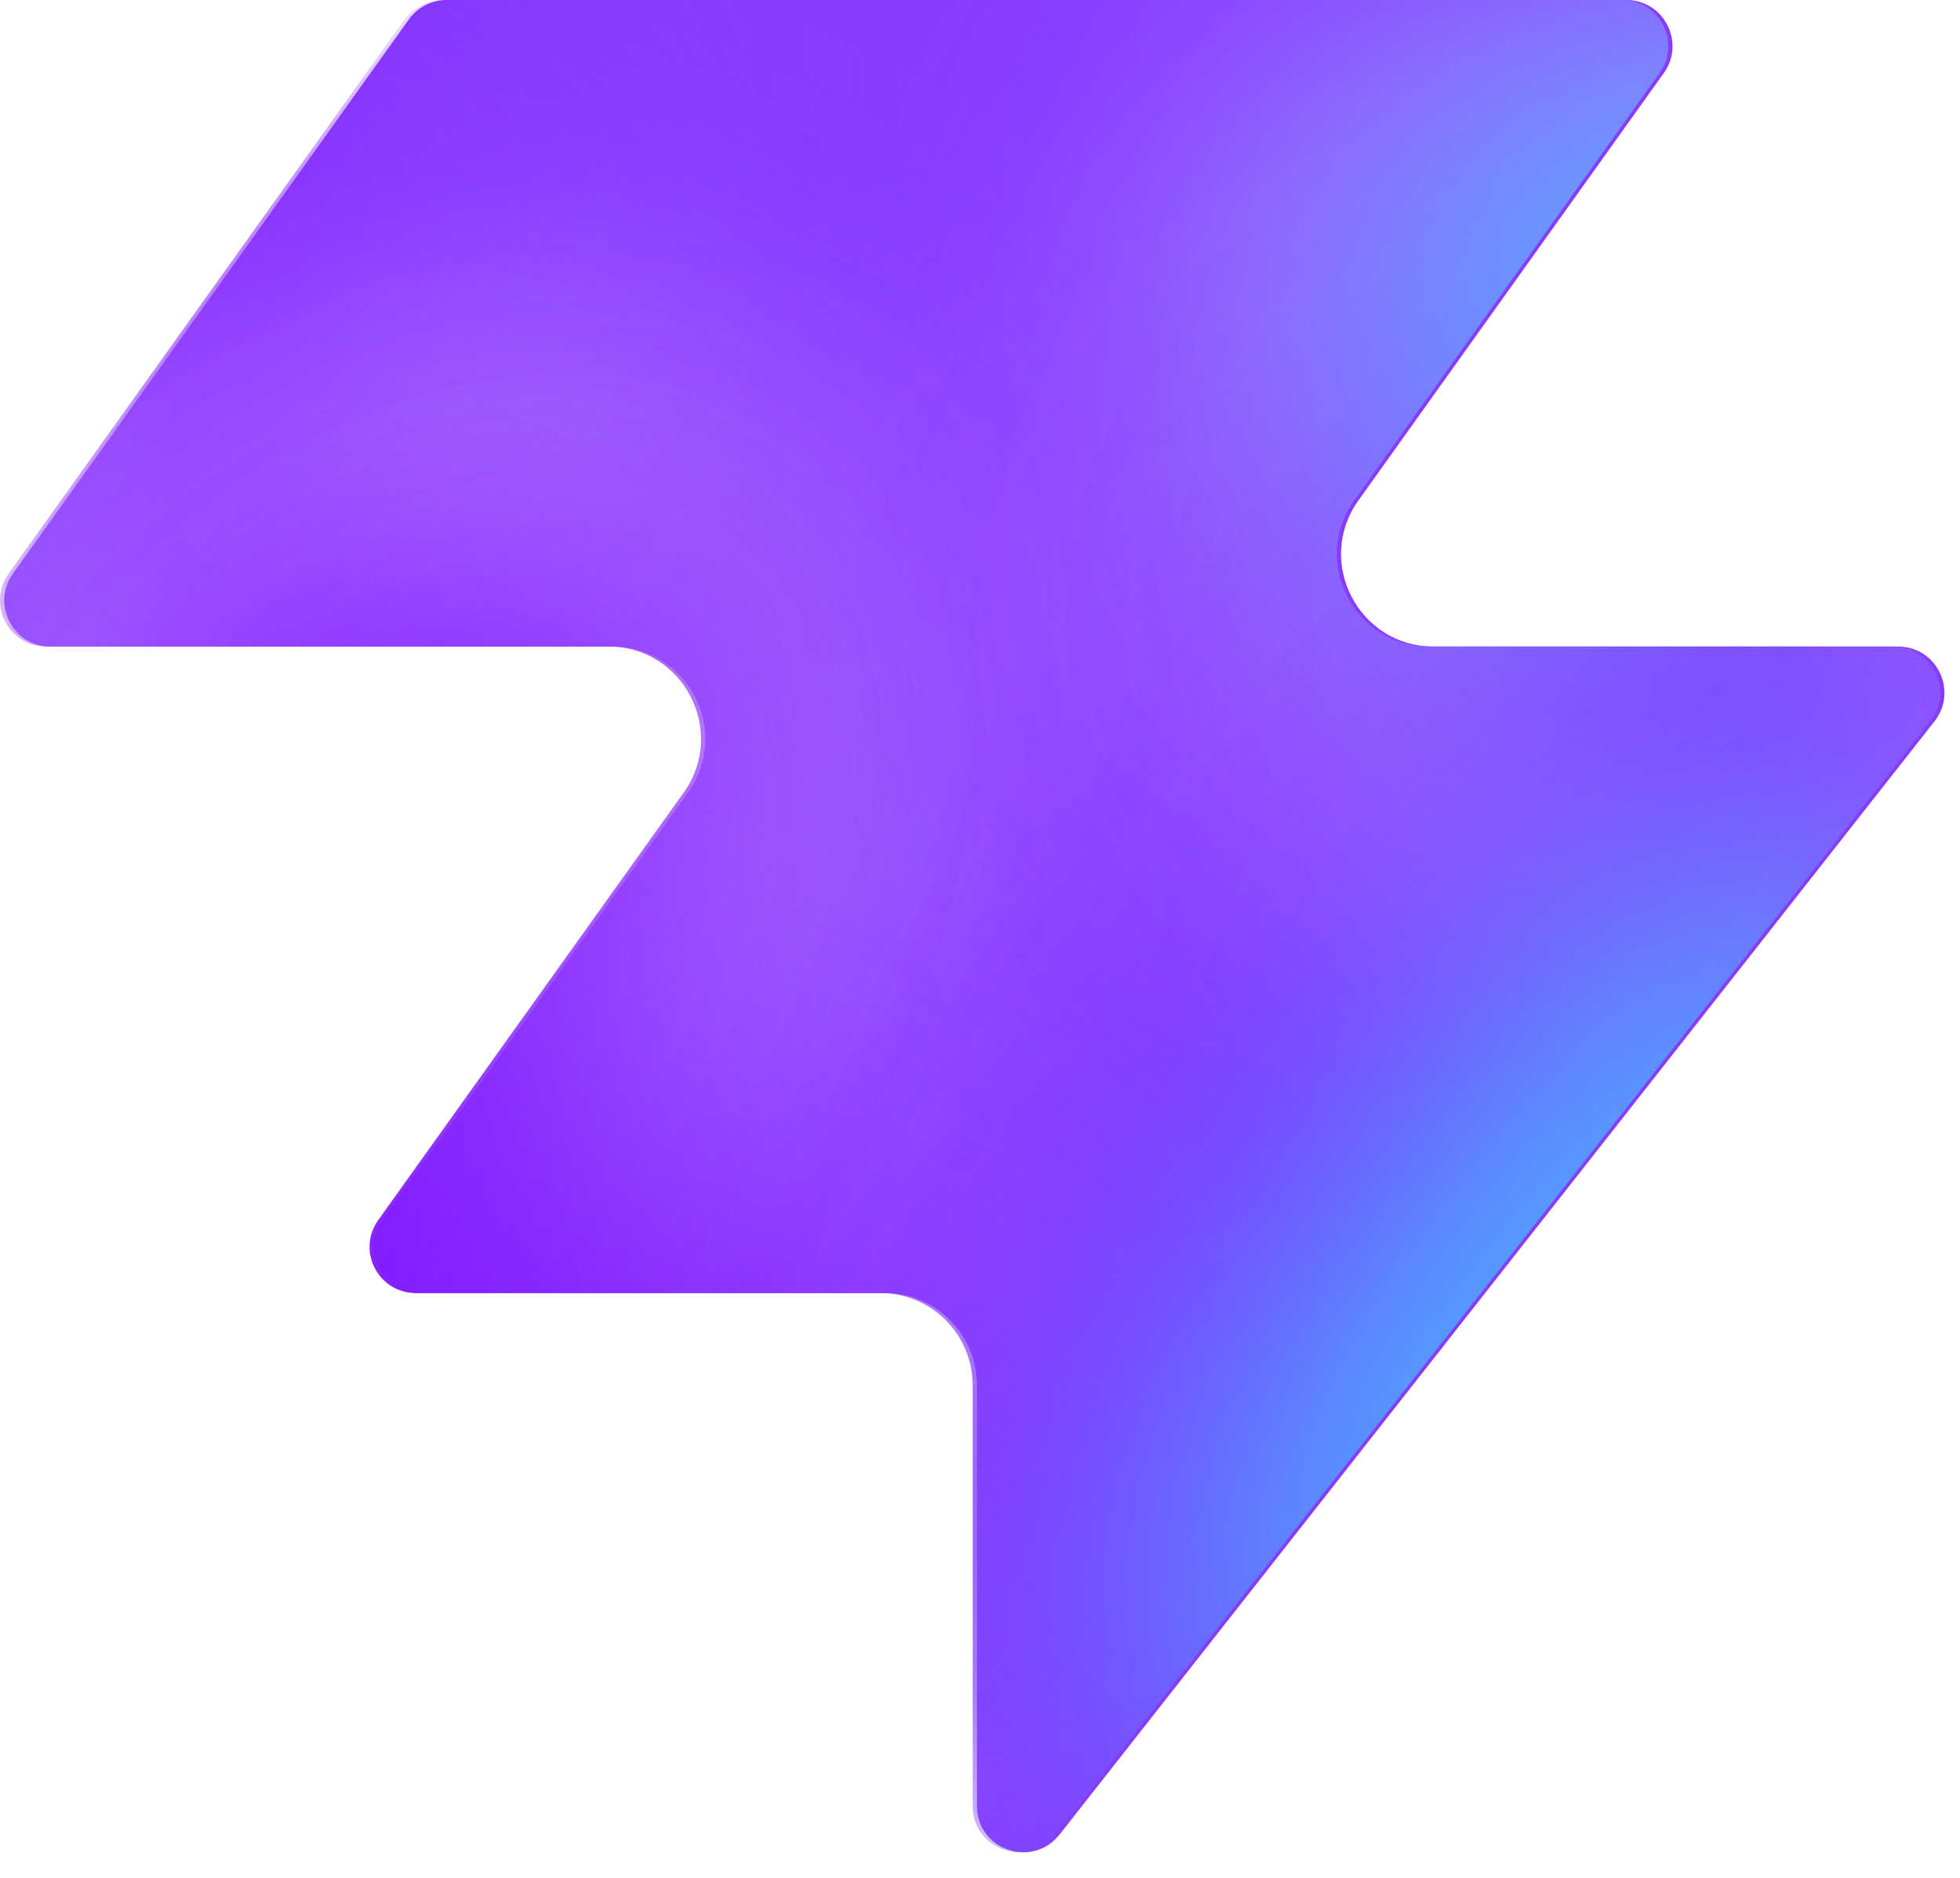
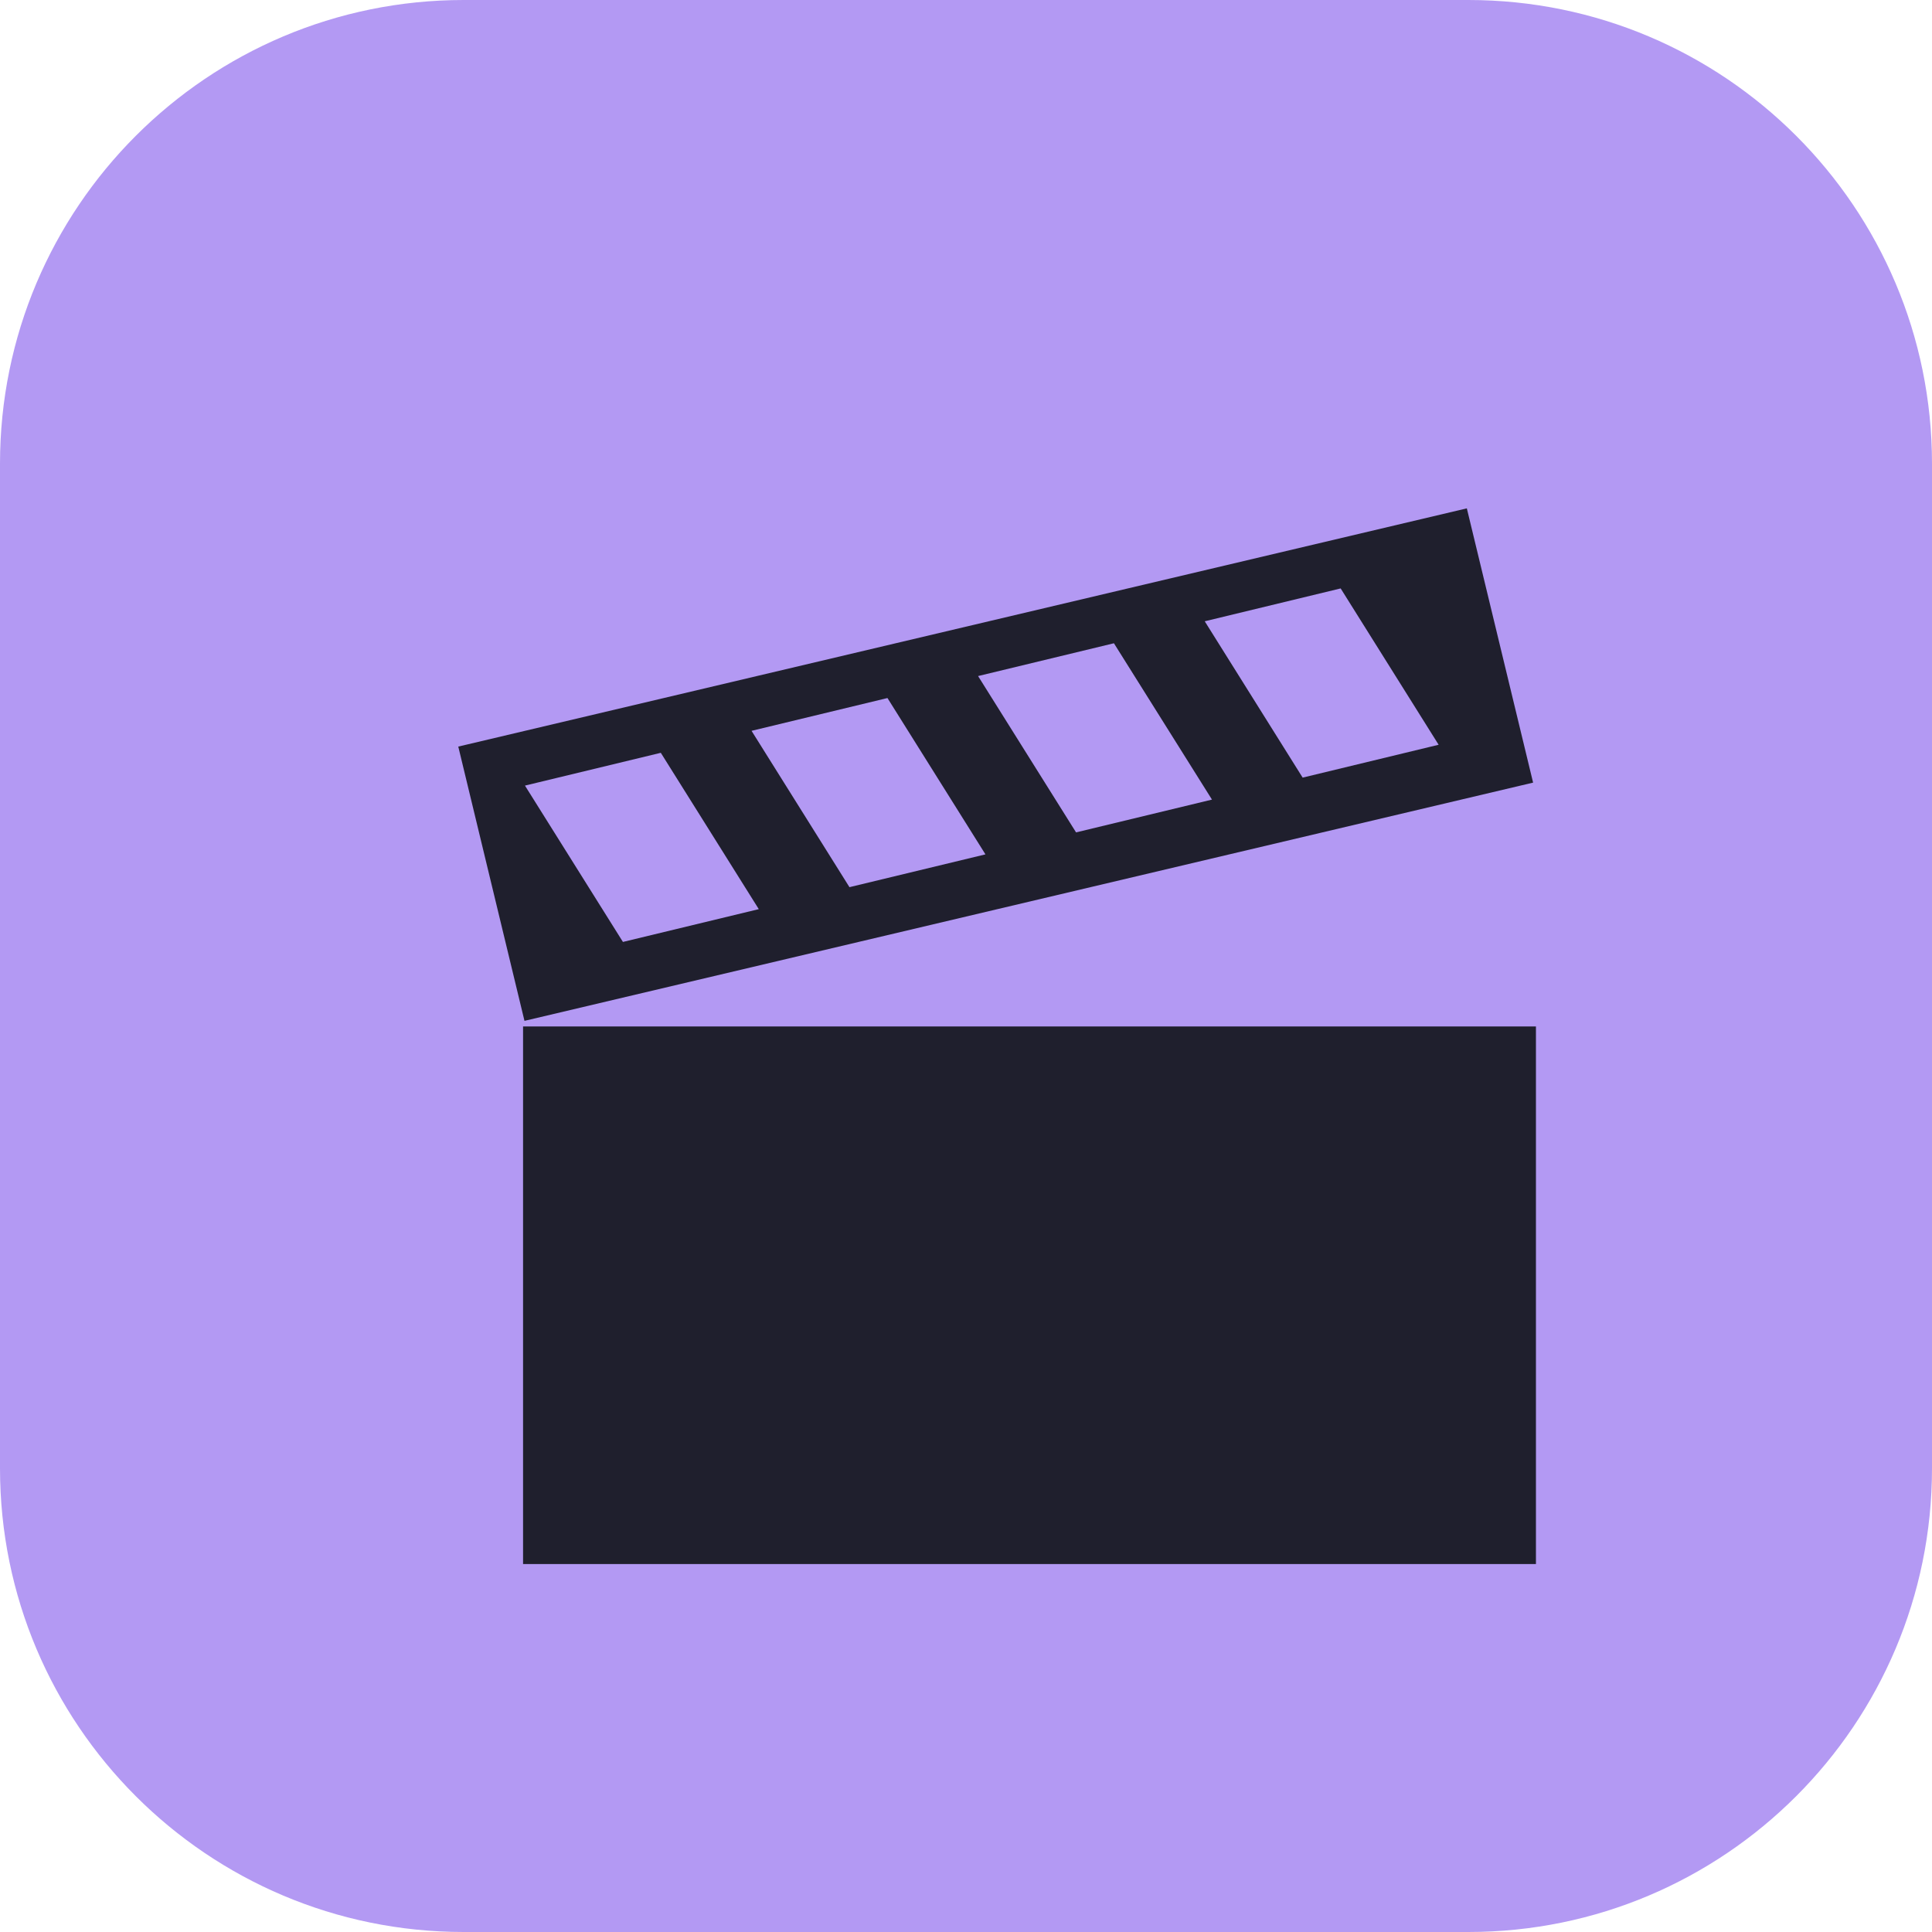
- <svg xmlns="http://www.w3.org/2000/svg" width="48" height="46" fill="none" viewBox="0 0 48 46">
-   <path fill="#863bff" d="M25.946 44.938c-.664.845-2.021.375-2.021-.698V33.937a2.26 2.26 0 0 0-2.262-2.262H10.287c-.92 0-1.456-1.04-.92-1.788l7.48-10.471c1.07-1.497 0-3.578-1.842-3.578H1.237c-.92 0-1.456-1.04-.92-1.788L10.013.474c.214-.297.556-.474.92-.474h28.894c.92 0 1.456 1.04.92 1.788l-7.48 10.471c-1.07 1.498 0 3.579 1.842 3.579h11.377c.943 0 1.473 1.088.89 1.83L25.947 44.94z" style="fill:#863bff;fill:color(display-p3 .525 .23 1);fill-opacity:1" />
-   <mask id="a" width="48" height="46" x="0" y="0" maskUnits="userSpaceOnUse" style="mask-type:alpha">
-     <path fill="#000" d="M25.842 44.938c-.664.844-2.021.375-2.021-.698V33.937a2.26 2.26 0 0 0-2.262-2.262H10.183c-.92 0-1.456-1.04-.92-1.788l7.48-10.471c1.07-1.498 0-3.579-1.842-3.579H1.133c-.92 0-1.456-1.04-.92-1.787L9.91.473c.214-.297.556-.474.92-.474h28.894c.92 0 1.456 1.04.92 1.788l-7.48 10.471c-1.07 1.498 0 3.578 1.842 3.578h11.377c.943 0 1.473 1.088.89 1.832L25.843 44.94z" style="fill:#000;fill-opacity:1" />
-   </mask>
-   <g mask="url(#a)">
-     <g filter="url(#b)">
-       <ellipse cx="5.508" cy="14.704" fill="#ede6ff" rx="5.508" ry="14.704" style="fill:#ede6ff;fill:color(display-p3 .927 .903 1);fill-opacity:1" transform="matrix(.00324 1 1 -.00324 -4.47 31.516)" />
-     </g>
-     <g filter="url(#c)">
-       <ellipse cx="10.399" cy="29.851" fill="#ede6ff" rx="10.399" ry="29.851" style="fill:#ede6ff;fill:color(display-p3 .927 .903 1);fill-opacity:1" transform="matrix(.00324 1 1 -.00324 -39.328 7.883)" />
-     </g>
-     <g filter="url(#d)">
-       <ellipse cx="5.508" cy="30.487" fill="#7e14ff" rx="5.508" ry="30.487" style="fill:#7e14ff;fill:color(display-p3 .492 .077 1);fill-opacity:1" transform="rotate(89.814 -25.913 -14.639)scale(1 -1)" />
-     </g>
-     <g filter="url(#e)">
-       <ellipse cx="5.508" cy="30.599" fill="#7e14ff" rx="5.508" ry="30.599" style="fill:#7e14ff;fill:color(display-p3 .492 .077 1);fill-opacity:1" transform="rotate(89.814 -32.644 -3.334)scale(1 -1)" />
-     </g>
-     <g filter="url(#f)">
-       <ellipse cx="5.508" cy="30.599" fill="#7e14ff" rx="5.508" ry="30.599" style="fill:#7e14ff;fill:color(display-p3 .492 .077 1);fill-opacity:1" transform="matrix(.00324 1 1 -.00324 -34.34 30.47)" />
-     </g>
-     <g filter="url(#g)">
-       <ellipse cx="14.072" cy="22.078" fill="#ede6ff" rx="14.072" ry="22.078" style="fill:#ede6ff;fill:color(display-p3 .927 .903 1);fill-opacity:1" transform="rotate(93.35 24.506 48.493)scale(-1 1)" />
-     </g>
-     <g filter="url(#h)">
-       <ellipse cx="3.47" cy="21.501" fill="#7e14ff" rx="3.47" ry="21.501" style="fill:#7e14ff;fill:color(display-p3 .492 .077 1);fill-opacity:1" transform="rotate(89.009 28.708 47.59)scale(-1 1)" />
-     </g>
-     <g filter="url(#i)">
-       <ellipse cx="3.47" cy="21.501" fill="#7e14ff" rx="3.47" ry="21.501" style="fill:#7e14ff;fill:color(display-p3 .492 .077 1);fill-opacity:1" transform="rotate(89.009 28.708 47.59)scale(-1 1)" />
-     </g>
-     <g filter="url(#j)">
-       <ellipse cx=".387" cy="8.972" fill="#7e14ff" rx="4.407" ry="29.108" style="fill:#7e14ff;fill:color(display-p3 .492 .077 1);fill-opacity:1" transform="rotate(39.51 .387 8.972)" />
-     </g>
-     <g filter="url(#k)">
-       <ellipse cx="47.523" cy="-6.092" fill="#7e14ff" rx="4.407" ry="29.108" style="fill:#7e14ff;fill:color(display-p3 .492 .077 1);fill-opacity:1" transform="rotate(37.892 47.523 -6.092)" />
-     </g>
-     <g filter="url(#l)">
-       <ellipse cx="41.412" cy="6.333" fill="#47bfff" rx="5.971" ry="9.665" style="fill:#47bfff;fill:color(display-p3 .28 .748 1);fill-opacity:1" transform="rotate(37.892 41.412 6.333)" />
-     </g>
-     <g filter="url(#m)">
-       <ellipse cx="-1.879" cy="38.332" fill="#7e14ff" rx="4.407" ry="29.108" style="fill:#7e14ff;fill:color(display-p3 .492 .077 1);fill-opacity:1" transform="rotate(37.892 -1.88 38.332)" />
-     </g>
-     <g filter="url(#n)">
-       <ellipse cx="-1.879" cy="38.332" fill="#7e14ff" rx="4.407" ry="29.108" style="fill:#7e14ff;fill:color(display-p3 .492 .077 1);fill-opacity:1" transform="rotate(37.892 -1.88 38.332)" />
-     </g>
-     <g filter="url(#o)">
-       <ellipse cx="35.651" cy="29.907" fill="#7e14ff" rx="4.407" ry="29.108" style="fill:#7e14ff;fill:color(display-p3 .492 .077 1);fill-opacity:1" transform="rotate(37.892 35.651 29.907)" />
-     </g>
-     <g filter="url(#p)">
-       <ellipse cx="38.418" cy="32.4" fill="#47bfff" rx="5.971" ry="15.297" style="fill:#47bfff;fill:color(display-p3 .28 .748 1);fill-opacity:1" transform="rotate(37.892 38.418 32.4)" />
-     </g>
+ <svg xmlns="http://www.w3.org/2000/svg" viewBox="0 0 100 100">
+   <rect width="100" height="100" rx="24" fill="#B399F3" />
+   <g transform="translate(20, 25) scale(3.5) translate(1, 0)">
+     <path d="M1.042,7.954 L15.958,4.431 L14.978,0.375 L0.063,3.898 L1.042,7.954 L1.042,7.954 Z M12.55,4.357 L11.102,2.045 L13.112,1.559 L14.561,3.871 L12.55,4.357 L12.55,4.357 Z M9.199,5.167 L7.75,2.855 L9.759,2.37 L11.209,4.682 L9.199,5.167 L9.199,5.167 Z M5.848,5.977 L4.4,3.665 L6.41,3.18 L7.859,5.492 L5.848,5.977 L5.848,5.977 Z M2.498,6.787 L1.049,4.475 L3.058,3.99 L4.507,6.302 L2.498,6.787 L2.498,6.787 Z" fill="#1f1f2d" />
+     <path d="M1.021,8.037 L16,8.037 L16,15.987 L1.021,15.987 L1.021,8.037 L1.021,8.037 Z" fill="#1f1f2d" />
  </g>
-   <defs>
-     <filter id="b" width="60.045" height="41.654" x="-19.77" y="16.149" color-interpolation-filters="sRGB" filterUnits="userSpaceOnUse">
-       <feFlood flood-opacity="0" result="BackgroundImageFix" />
-       <feBlend in="SourceGraphic" in2="BackgroundImageFix" result="shape" />
-       <feGaussianBlur result="effect1_foregroundBlur_2002_17158" stdDeviation="7.659" />
-     </filter>
-     <filter id="c" width="90.34" height="51.437" x="-54.613" y="-7.533" color-interpolation-filters="sRGB" filterUnits="userSpaceOnUse">
-       <feFlood flood-opacity="0" result="BackgroundImageFix" />
-       <feBlend in="SourceGraphic" in2="BackgroundImageFix" result="shape" />
-       <feGaussianBlur result="effect1_foregroundBlur_2002_17158" stdDeviation="7.659" />
-     </filter>
-     <filter id="d" width="79.355" height="29.4" x="-49.64" y="2.03" color-interpolation-filters="sRGB" filterUnits="userSpaceOnUse">
-       <feFlood flood-opacity="0" result="BackgroundImageFix" />
-       <feBlend in="SourceGraphic" in2="BackgroundImageFix" result="shape" />
-       <feGaussianBlur result="effect1_foregroundBlur_2002_17158" stdDeviation="4.596" />
-     </filter>
-     <filter id="e" width="79.579" height="29.4" x="-45.045" y="20.029" color-interpolation-filters="sRGB" filterUnits="userSpaceOnUse">
-       <feFlood flood-opacity="0" result="BackgroundImageFix" />
-       <feBlend in="SourceGraphic" in2="BackgroundImageFix" result="shape" />
-       <feGaussianBlur result="effect1_foregroundBlur_2002_17158" stdDeviation="4.596" />
-     </filter>
-     <filter id="f" width="79.579" height="29.4" x="-43.513" y="21.178" color-interpolation-filters="sRGB" filterUnits="userSpaceOnUse">
-       <feFlood flood-opacity="0" result="BackgroundImageFix" />
-       <feBlend in="SourceGraphic" in2="BackgroundImageFix" result="shape" />
-       <feGaussianBlur result="effect1_foregroundBlur_2002_17158" stdDeviation="4.596" />
-     </filter>
-     <filter id="g" width="74.749" height="58.852" x="15.756" y="-17.901" color-interpolation-filters="sRGB" filterUnits="userSpaceOnUse">
-       <feFlood flood-opacity="0" result="BackgroundImageFix" />
-       <feBlend in="SourceGraphic" in2="BackgroundImageFix" result="shape" />
-       <feGaussianBlur result="effect1_foregroundBlur_2002_17158" stdDeviation="7.659" />
-     </filter>
-     <filter id="h" width="61.377" height="25.362" x="23.548" y="2.284" color-interpolation-filters="sRGB" filterUnits="userSpaceOnUse">
-       <feFlood flood-opacity="0" result="BackgroundImageFix" />
-       <feBlend in="SourceGraphic" in2="BackgroundImageFix" result="shape" />
-       <feGaussianBlur result="effect1_foregroundBlur_2002_17158" stdDeviation="4.596" />
-     </filter>
-     <filter id="i" width="61.377" height="25.362" x="23.548" y="2.284" color-interpolation-filters="sRGB" filterUnits="userSpaceOnUse">
-       <feFlood flood-opacity="0" result="BackgroundImageFix" />
-       <feBlend in="SourceGraphic" in2="BackgroundImageFix" result="shape" />
-       <feGaussianBlur result="effect1_foregroundBlur_2002_17158" stdDeviation="4.596" />
-     </filter>
-     <filter id="j" width="56.045" height="63.649" x="-27.636" y="-22.853" color-interpolation-filters="sRGB" filterUnits="userSpaceOnUse">
-       <feFlood flood-opacity="0" result="BackgroundImageFix" />
-       <feBlend in="SourceGraphic" in2="BackgroundImageFix" result="shape" />
-       <feGaussianBlur result="effect1_foregroundBlur_2002_17158" stdDeviation="4.596" />
-     </filter>
-     <filter id="k" width="54.814" height="64.646" x="20.116" y="-38.415" color-interpolation-filters="sRGB" filterUnits="userSpaceOnUse">
-       <feFlood flood-opacity="0" result="BackgroundImageFix" />
-       <feBlend in="SourceGraphic" in2="BackgroundImageFix" result="shape" />
-       <feGaussianBlur result="effect1_foregroundBlur_2002_17158" stdDeviation="4.596" />
-     </filter>
-     <filter id="l" width="33.541" height="35.313" x="24.641" y="-11.323" color-interpolation-filters="sRGB" filterUnits="userSpaceOnUse">
-       <feFlood flood-opacity="0" result="BackgroundImageFix" />
-       <feBlend in="SourceGraphic" in2="BackgroundImageFix" result="shape" />
-       <feGaussianBlur result="effect1_foregroundBlur_2002_17158" stdDeviation="4.596" />
-     </filter>
-     <filter id="m" width="54.814" height="64.646" x="-29.286" y="6.009" color-interpolation-filters="sRGB" filterUnits="userSpaceOnUse">
-       <feFlood flood-opacity="0" result="BackgroundImageFix" />
-       <feBlend in="SourceGraphic" in2="BackgroundImageFix" result="shape" />
-       <feGaussianBlur result="effect1_foregroundBlur_2002_17158" stdDeviation="4.596" />
-     </filter>
-     <filter id="n" width="54.814" height="64.646" x="-29.286" y="6.009" color-interpolation-filters="sRGB" filterUnits="userSpaceOnUse">
-       <feFlood flood-opacity="0" result="BackgroundImageFix" />
-       <feBlend in="SourceGraphic" in2="BackgroundImageFix" result="shape" />
-       <feGaussianBlur result="effect1_foregroundBlur_2002_17158" stdDeviation="4.596" />
-     </filter>
-     <filter id="o" width="54.814" height="64.646" x="8.244" y="-2.416" color-interpolation-filters="sRGB" filterUnits="userSpaceOnUse">
-       <feFlood flood-opacity="0" result="BackgroundImageFix" />
-       <feBlend in="SourceGraphic" in2="BackgroundImageFix" result="shape" />
-       <feGaussianBlur result="effect1_foregroundBlur_2002_17158" stdDeviation="4.596" />
-     </filter>
-     <filter id="p" width="39.409" height="43.623" x="18.713" y="10.588" color-interpolation-filters="sRGB" filterUnits="userSpaceOnUse">
-       <feFlood flood-opacity="0" result="BackgroundImageFix" />
-       <feBlend in="SourceGraphic" in2="BackgroundImageFix" result="shape" />
-       <feGaussianBlur result="effect1_foregroundBlur_2002_17158" stdDeviation="4.596" />
-     </filter>
-   </defs>
</svg>
